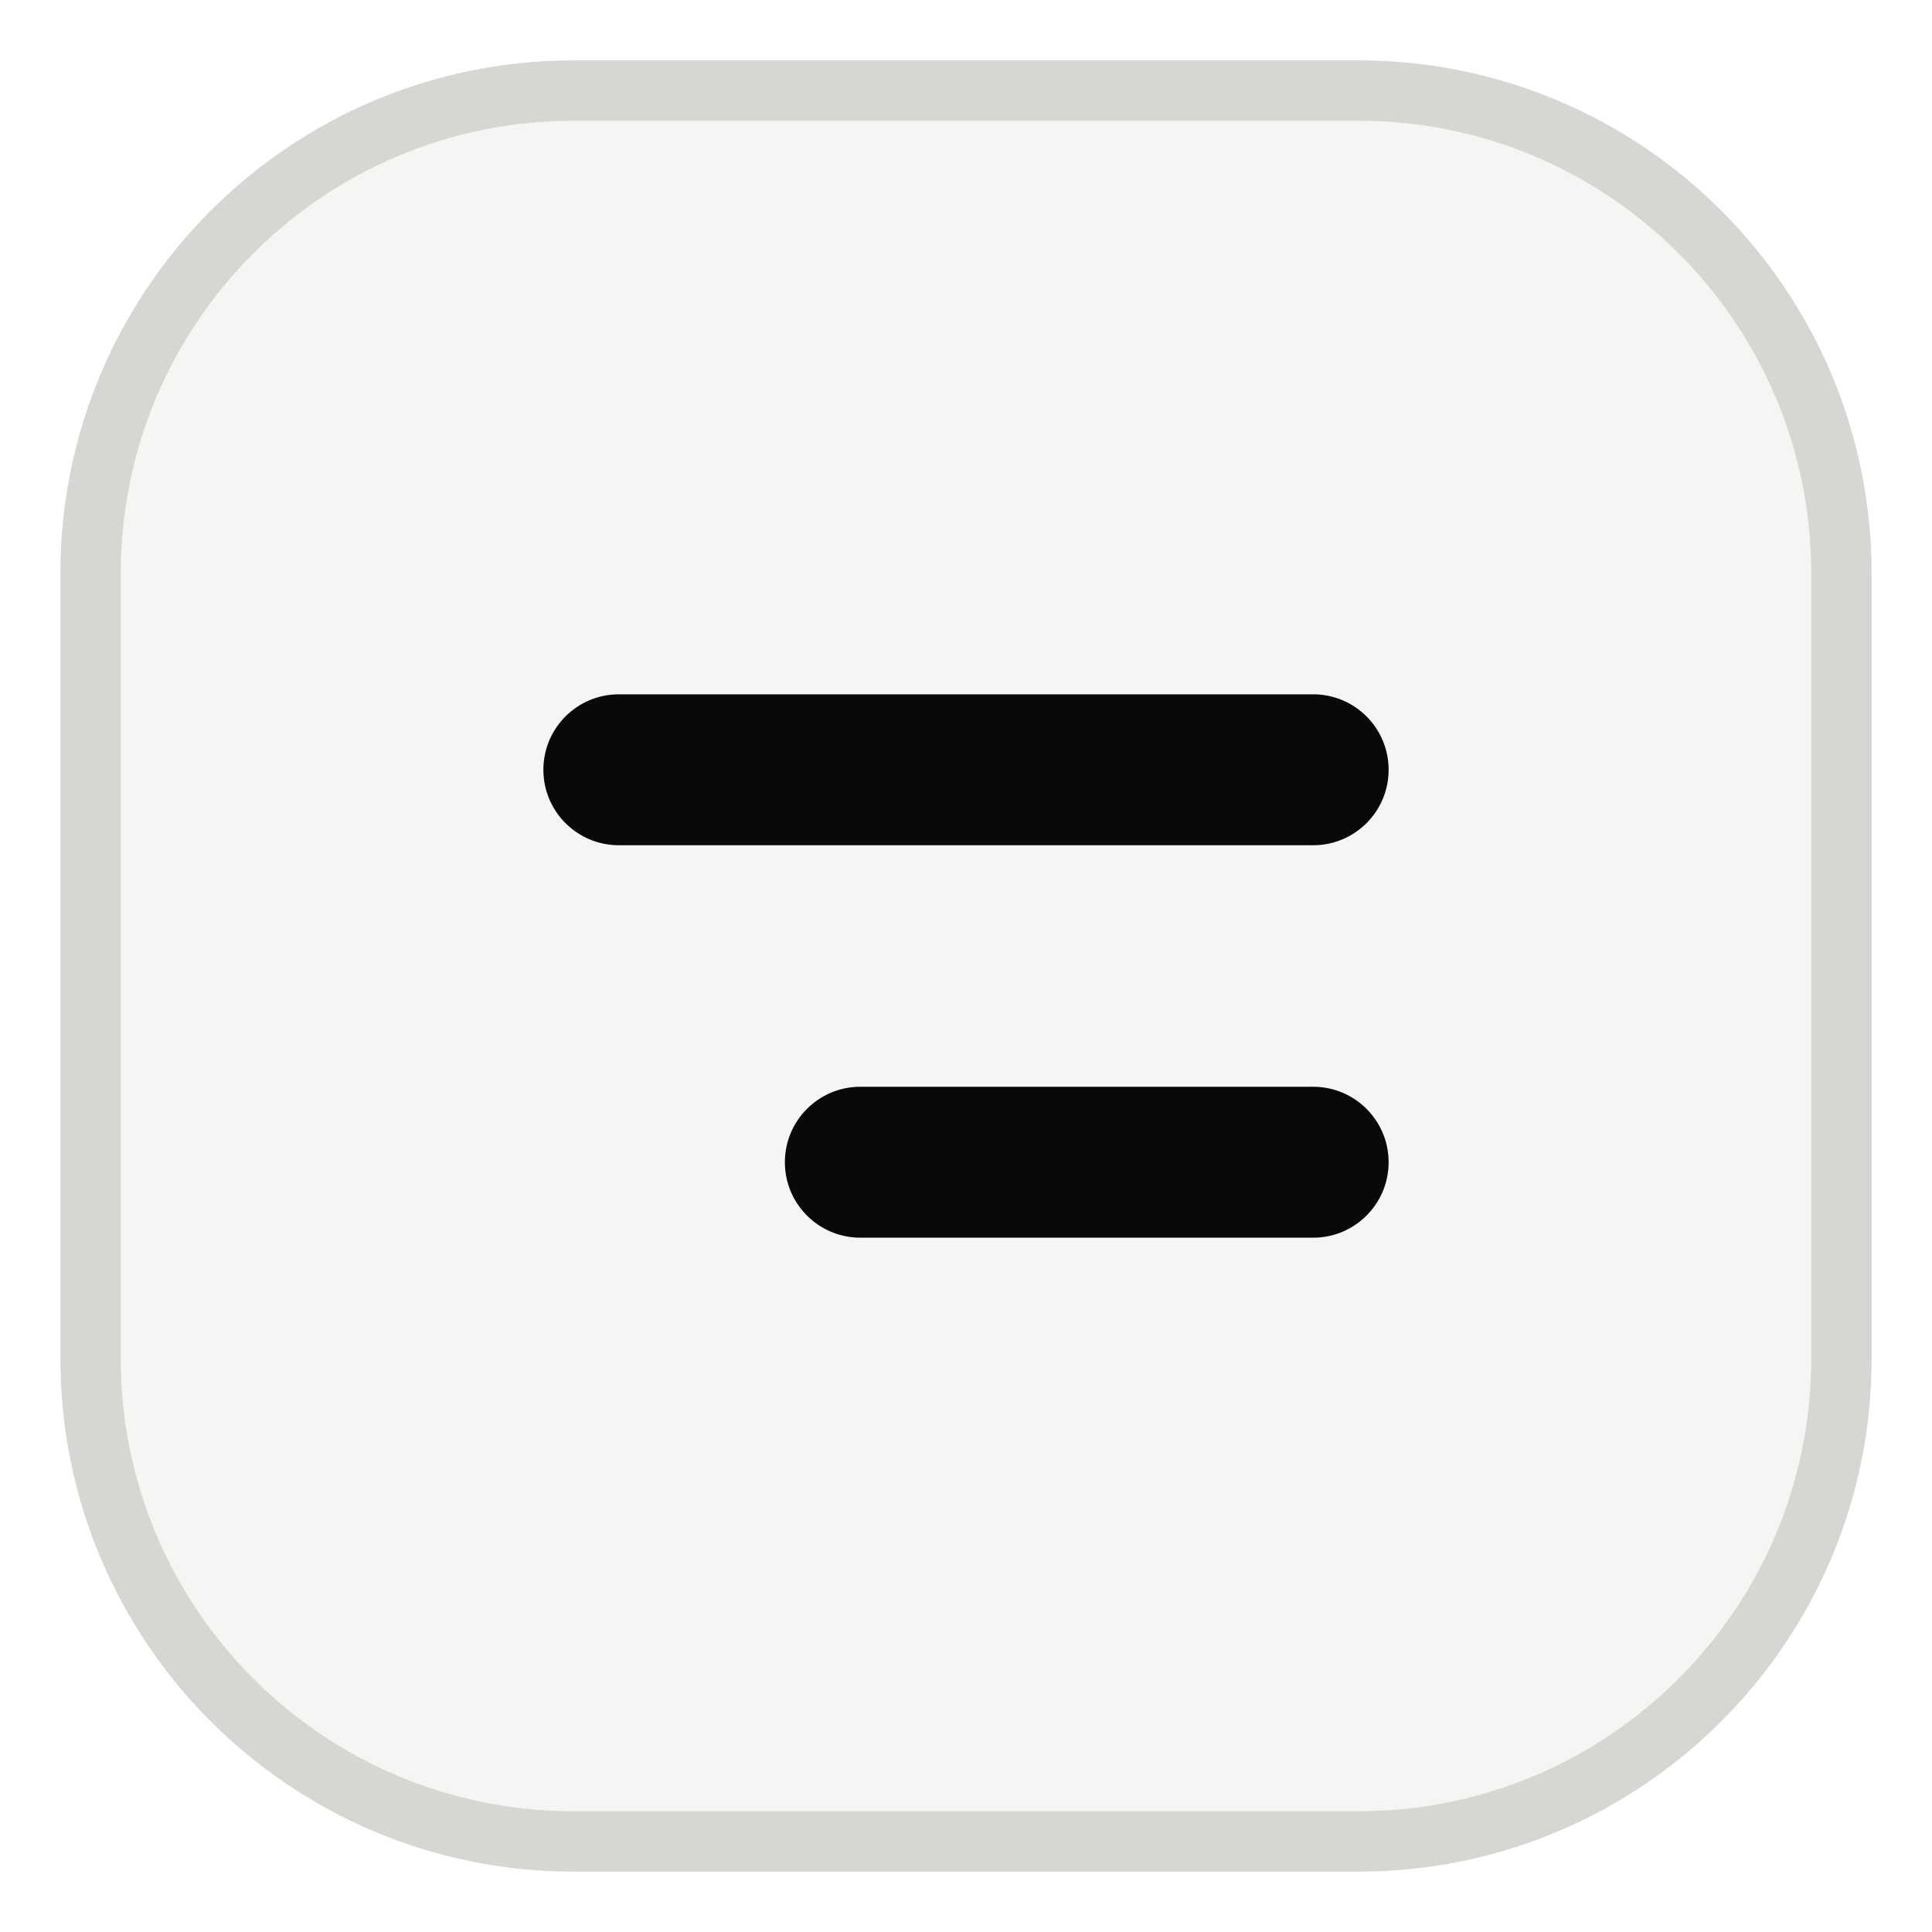
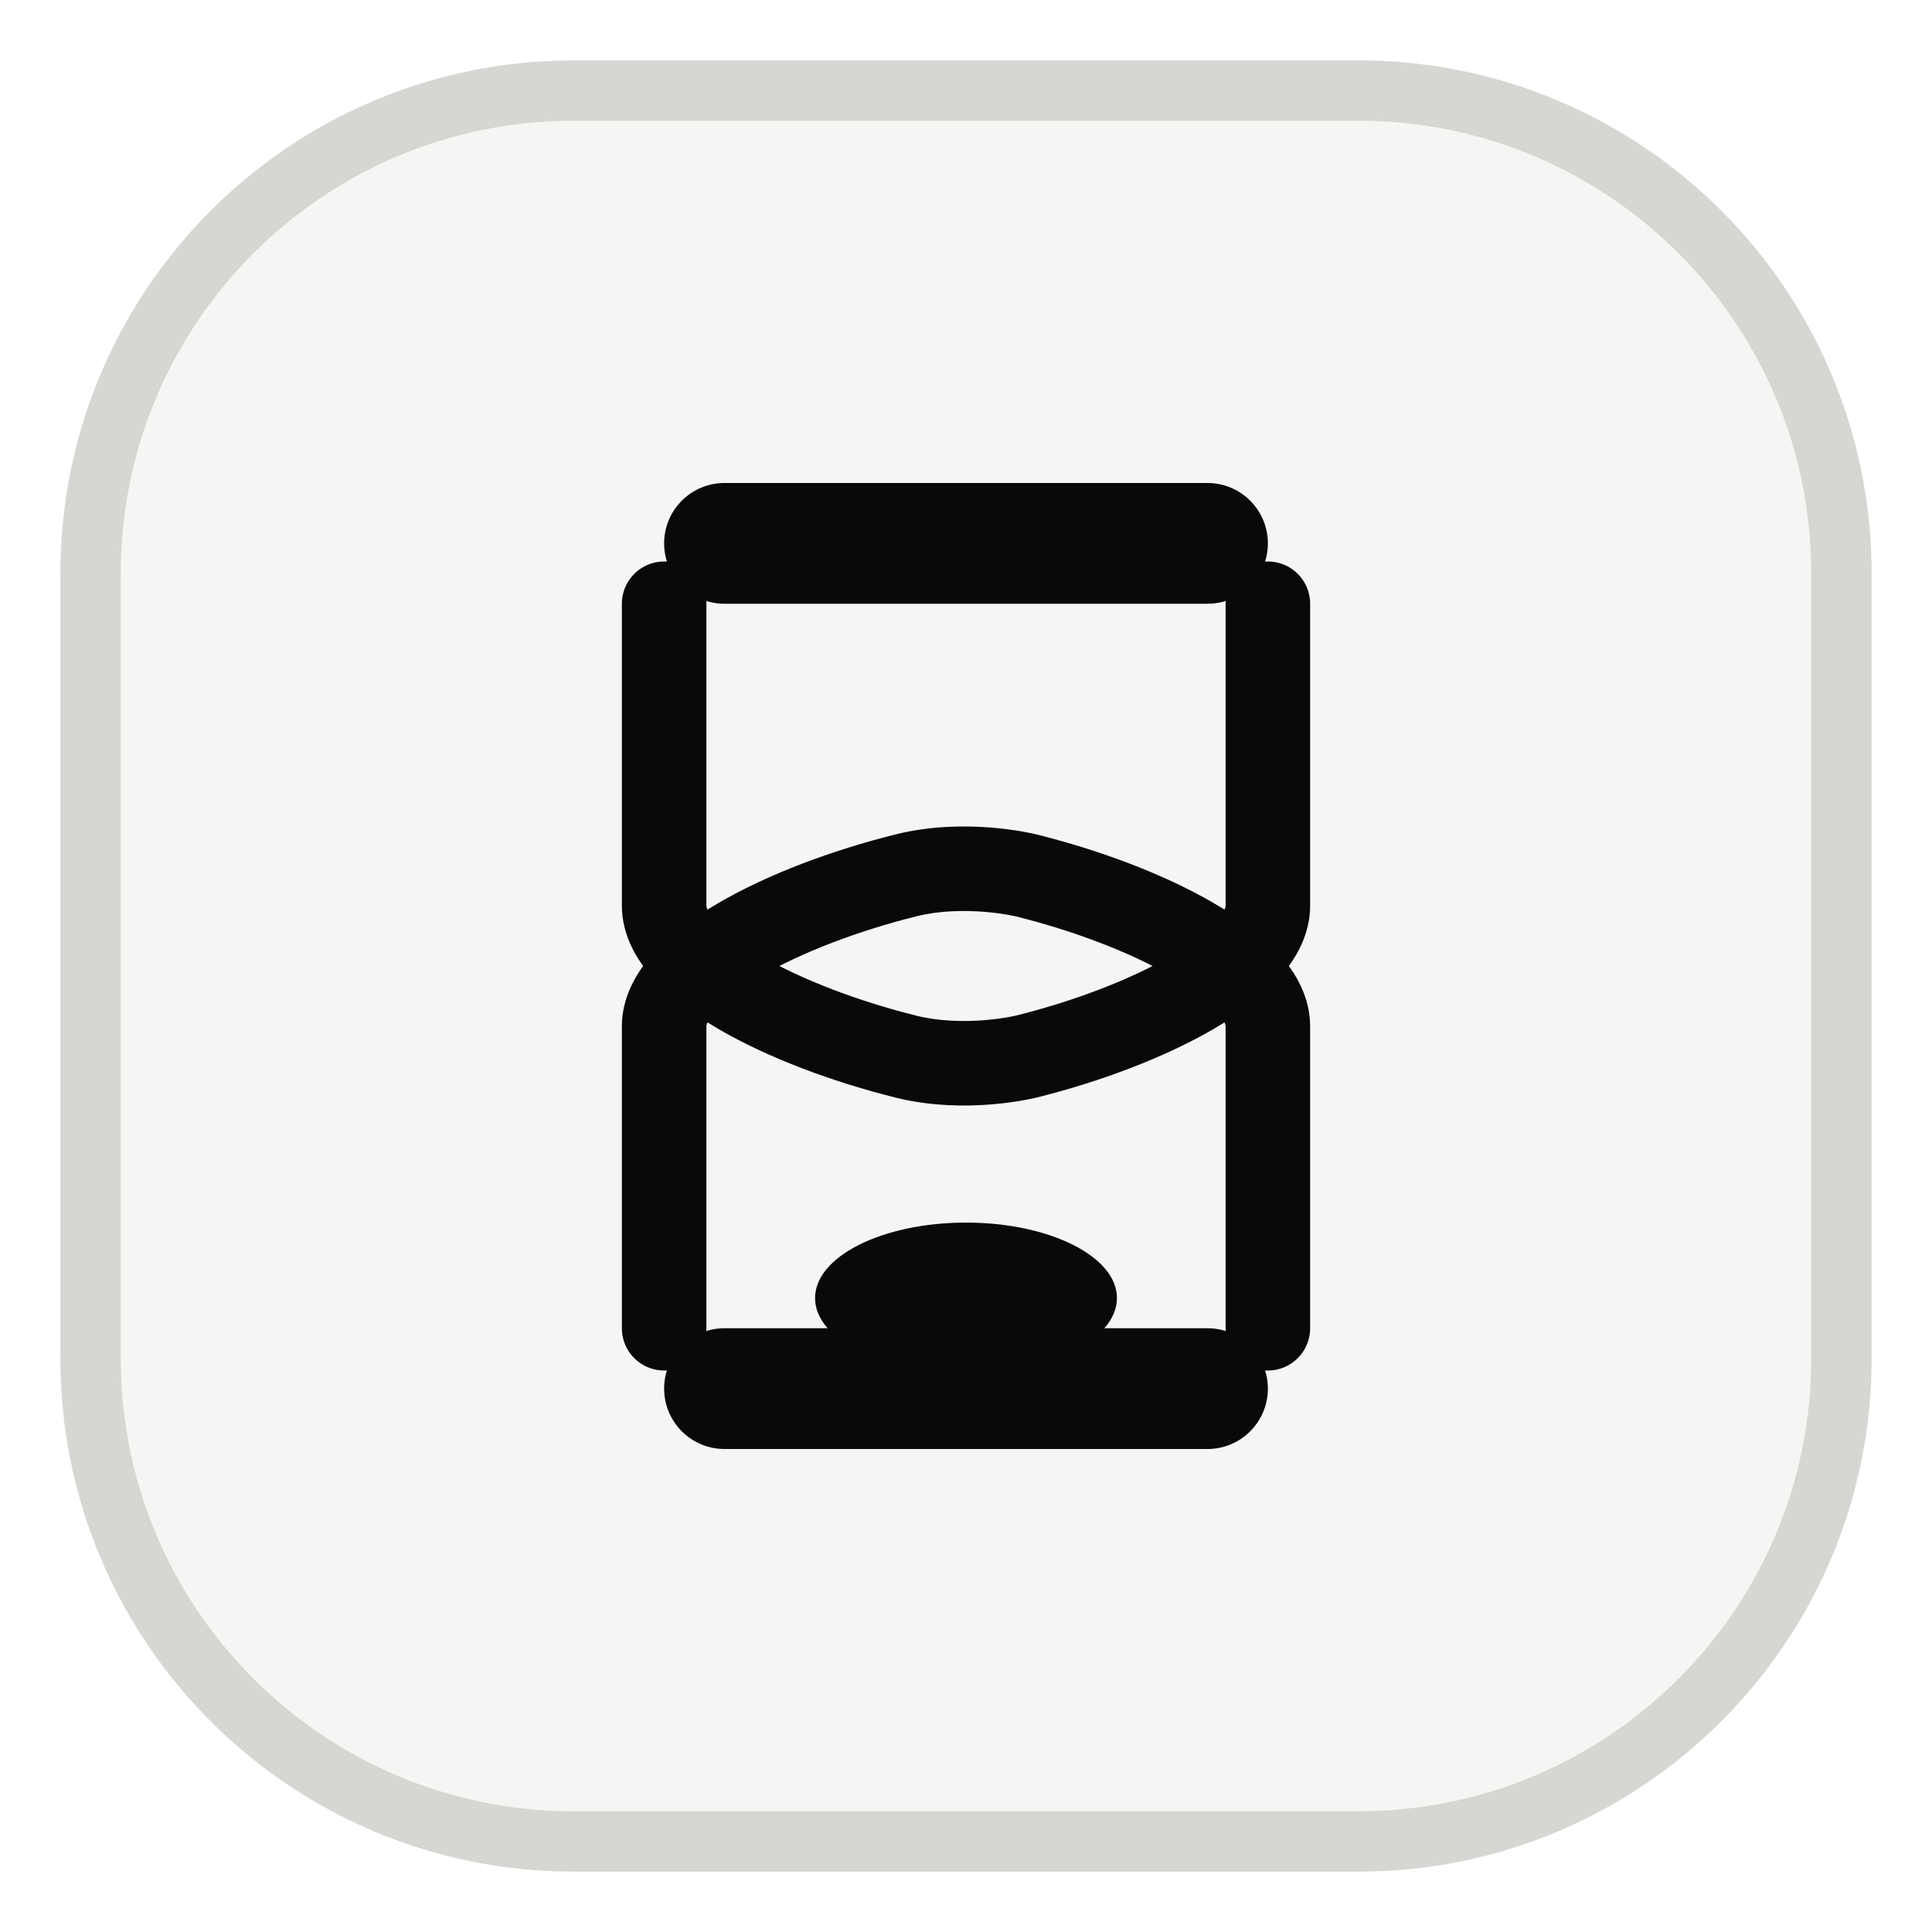
<svg xmlns="http://www.w3.org/2000/svg" viewBox="0 0 64 64">
  <rect x="3" y="3" width="58" height="58" rx="16" fill="#f5f5f3" stroke="#d6d6d2" stroke-width="2" />
-   <rect x="18" y="23" width="28" height="5" rx="2.5" fill="#090909" />
-   <rect x="26" y="36" width="20" height="5" rx="2.5" fill="#090909" />
+   <g transform="translate(32, 32)">
+     <rect x="-10" y="-16" width="20" height="4" rx="2" fill="#090909" />
+     <path d="M-10,-12 C-10,-12 -10,-6 -10,-2 C-10,0 -6,2 -2,3 C0,3.5 2,3 2,3 C6,2 10,0 10,-2 C10,-6 10,-12 10,-12" stroke="#090909" stroke-width="2.8" stroke-linecap="round" fill="none" />
+     <path d="M-10,12 C-10,12 -10,6 -10,2 C-10,0 -6,-2 -2,-3 C0,-3.5 2,-3 2,-3 C6,-2 10,0 10,2 C10,6 10,12 10,12" stroke="#090909" stroke-width="2.8" stroke-linecap="round" fill="none" />
+     <rect x="-10" y="12" width="20" height="4" rx="2" fill="#090909" />
+     <ellipse cx="0" cy="11" rx="5" ry="2.5" fill="#090909" />
+   </g>
</svg>
